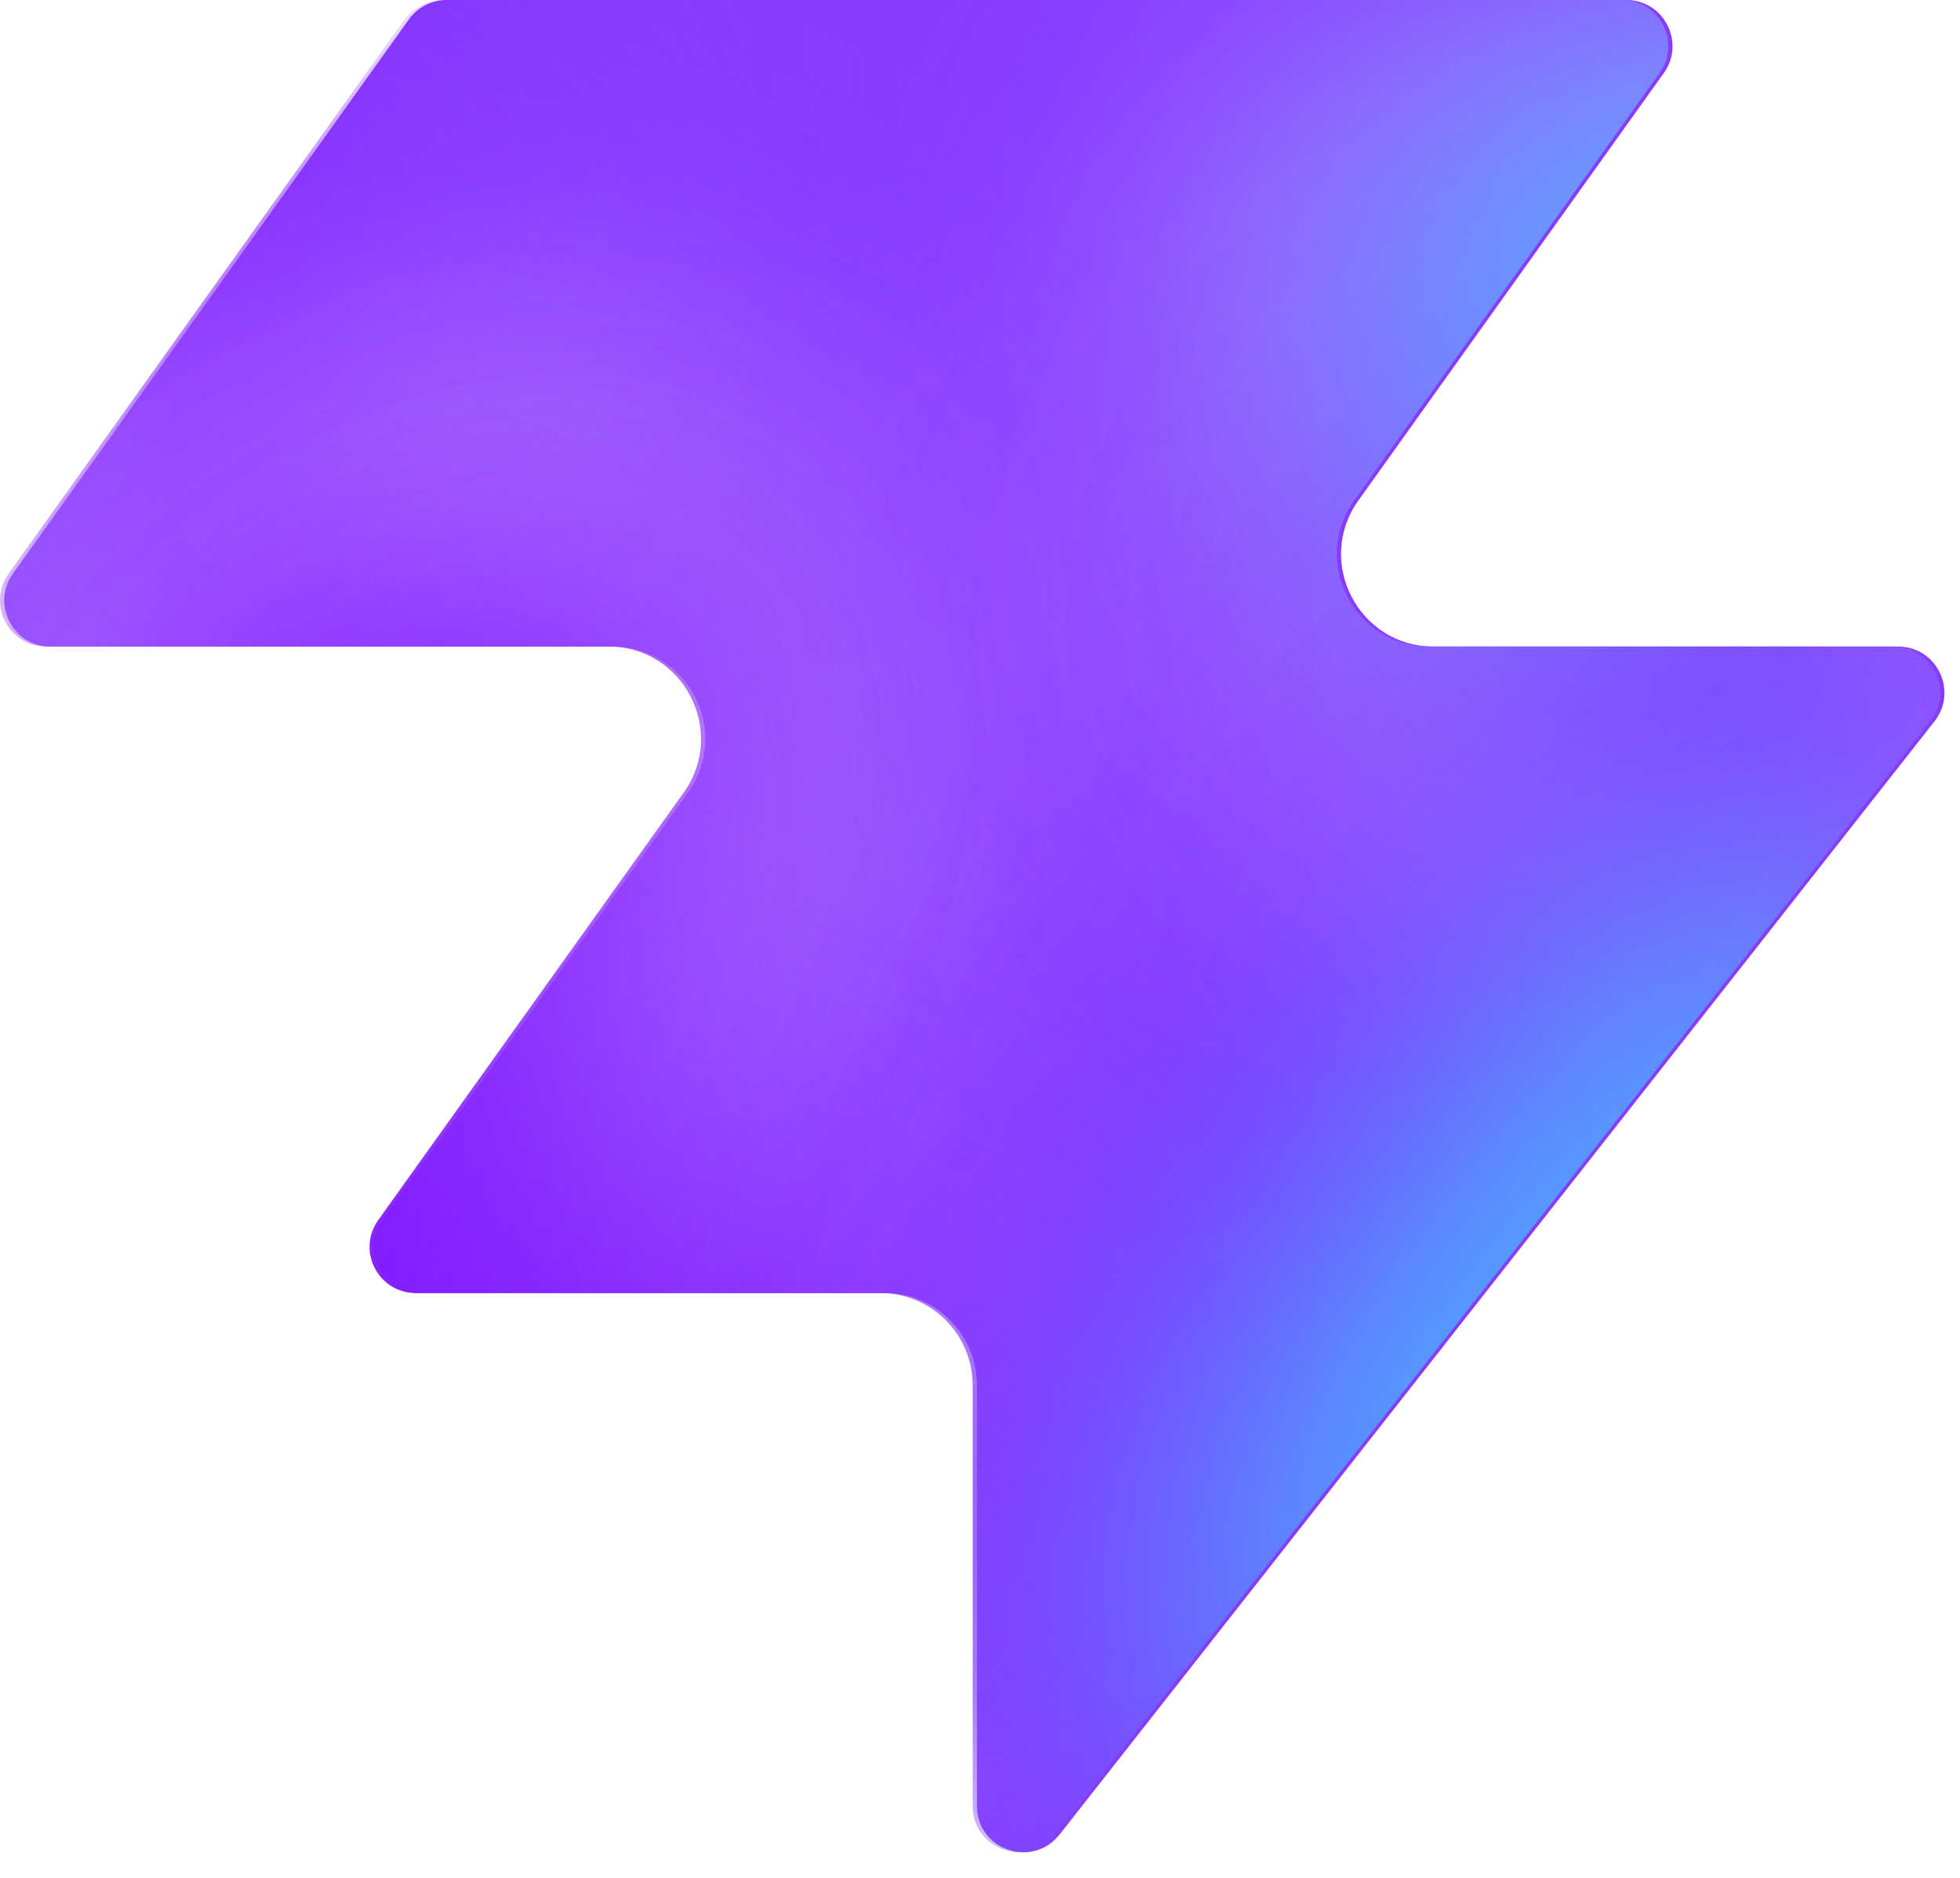
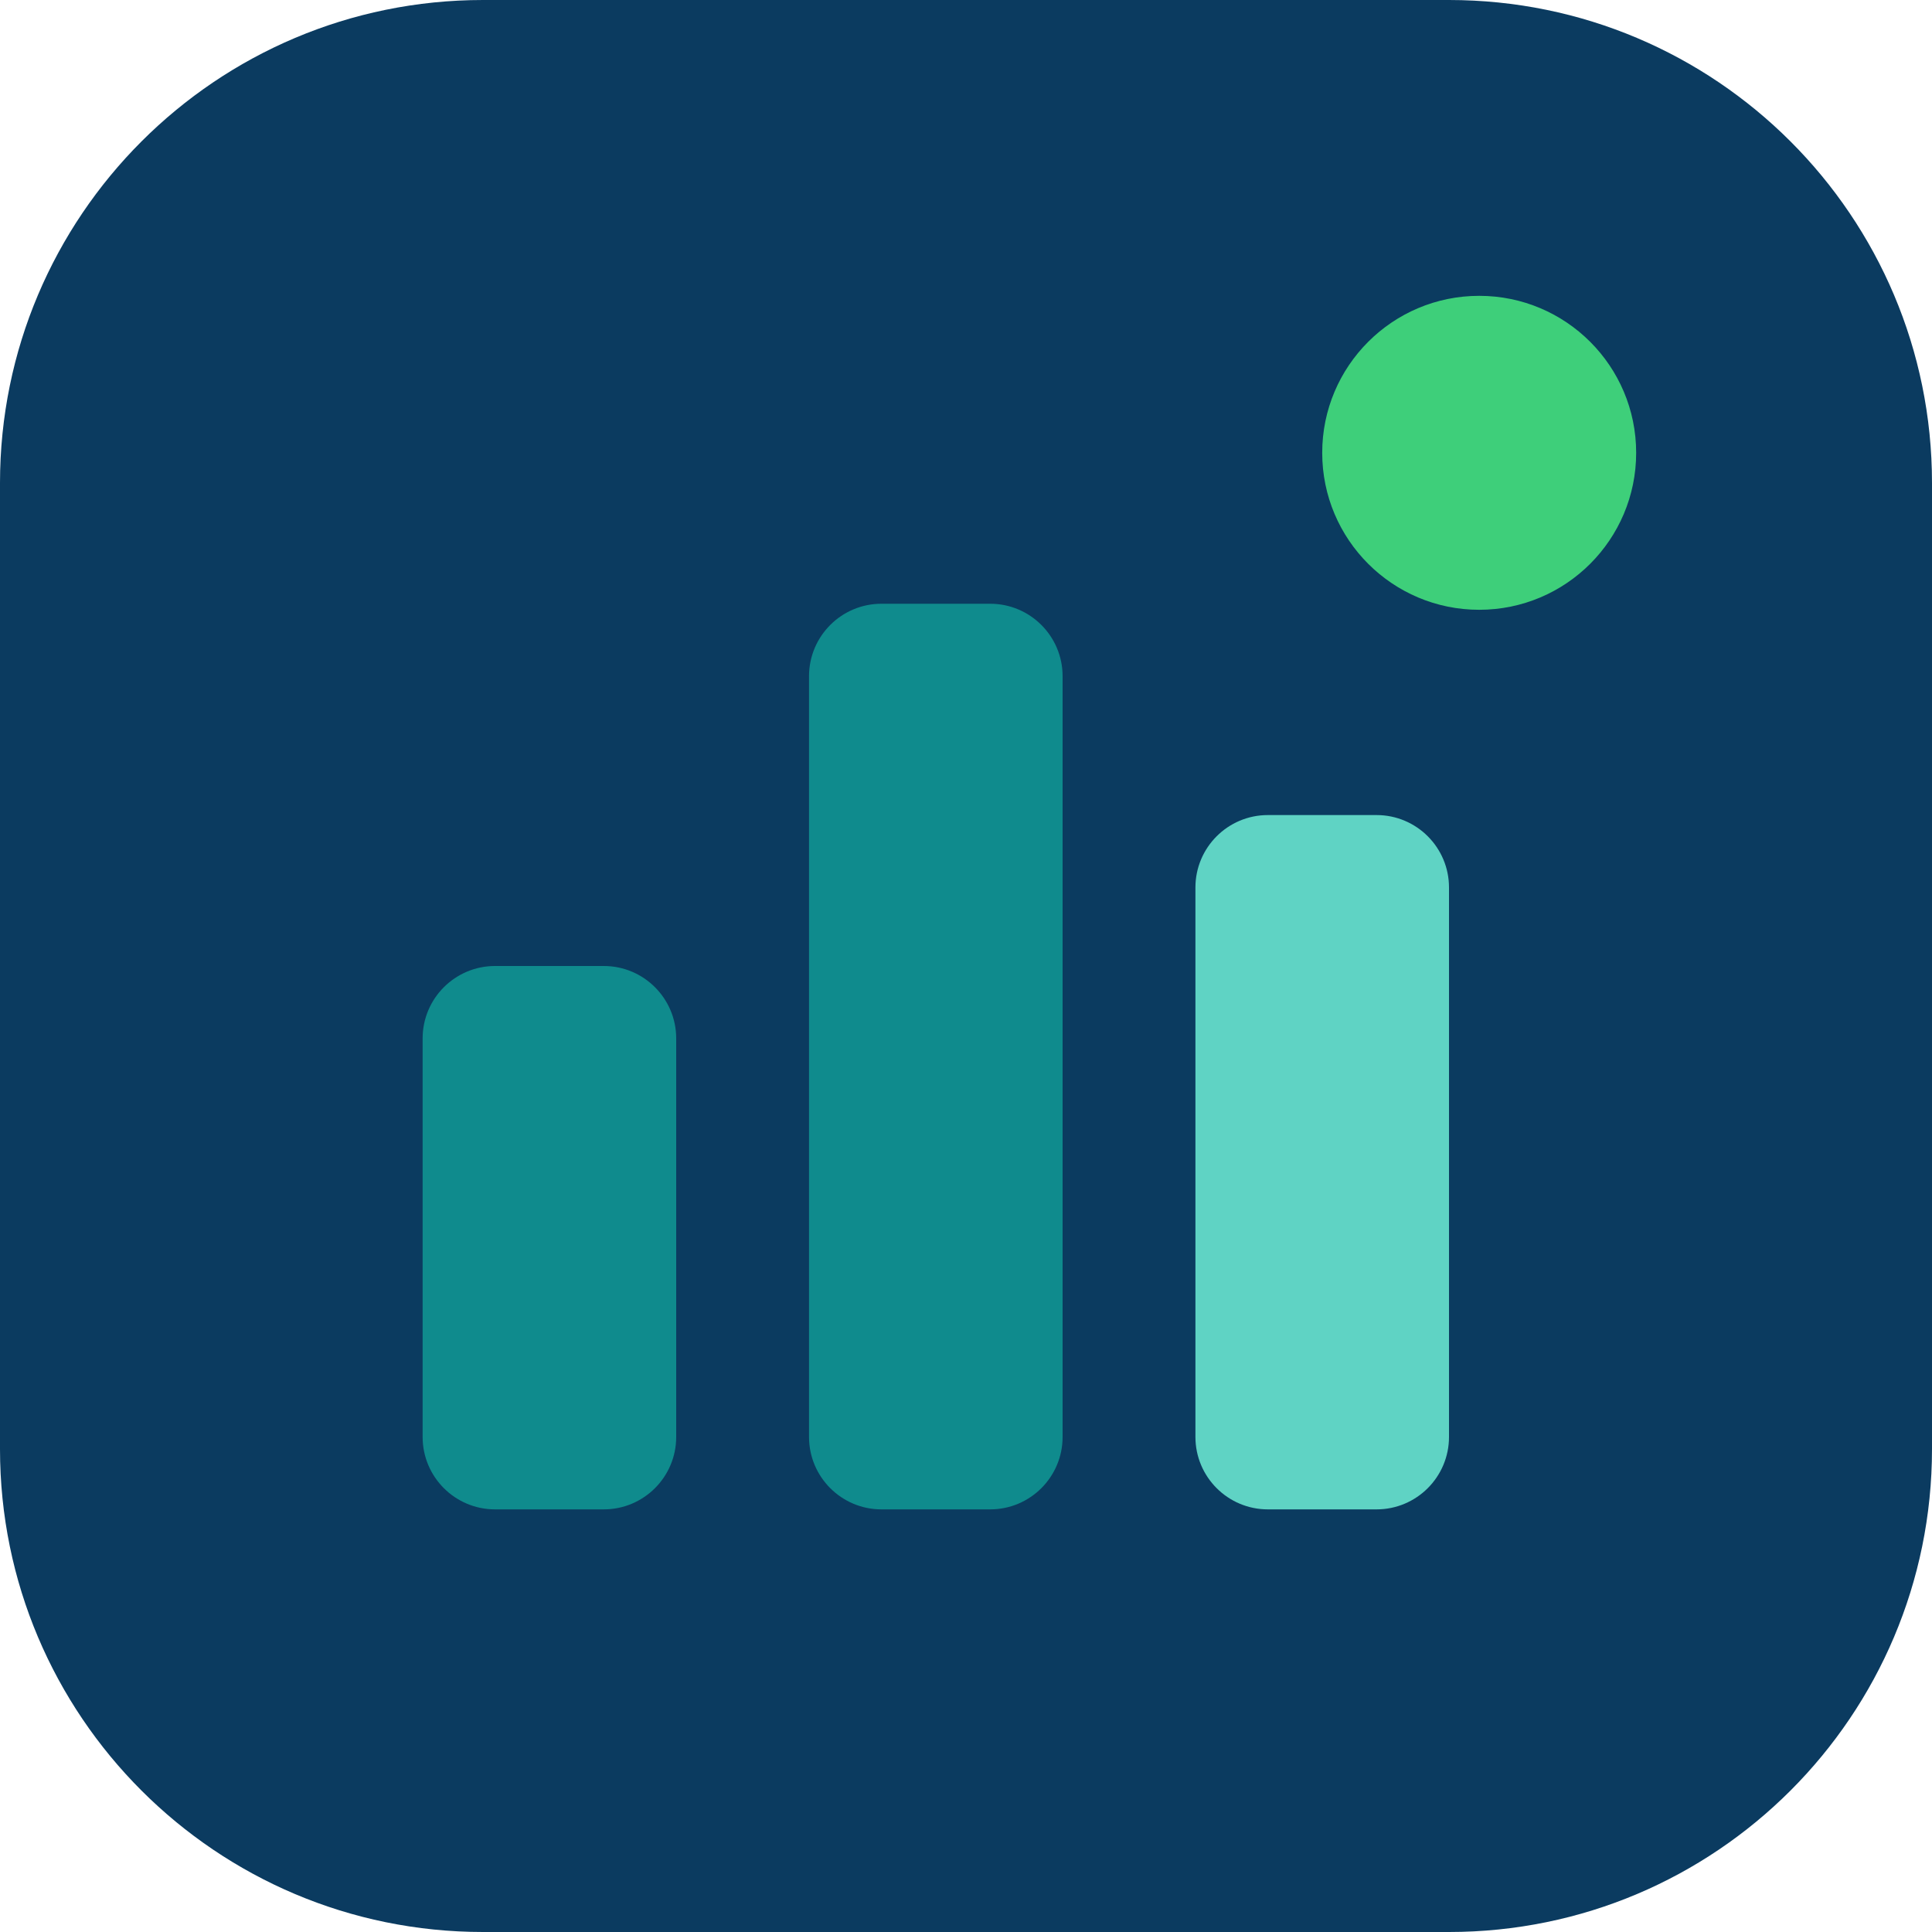
- <svg xmlns="http://www.w3.org/2000/svg" width="48" height="46" fill="none" viewBox="0 0 48 46">
-   <path fill="#863bff" d="M25.946 44.938c-.664.845-2.021.375-2.021-.698V33.937a2.26 2.26 0 0 0-2.262-2.262H10.287c-.92 0-1.456-1.04-.92-1.788l7.48-10.471c1.07-1.497 0-3.578-1.842-3.578H1.237c-.92 0-1.456-1.04-.92-1.788L10.013.474c.214-.297.556-.474.92-.474h28.894c.92 0 1.456 1.04.92 1.788l-7.48 10.471c-1.07 1.498 0 3.579 1.842 3.579h11.377c.943 0 1.473 1.088.89 1.83L25.947 44.94z" style="fill:#863bff;fill:color(display-p3 .525 .23 1);fill-opacity:1" />
-   <mask id="a" width="48" height="46" x="0" y="0" maskUnits="userSpaceOnUse" style="mask-type:alpha">
-     <path fill="#000" d="M25.842 44.938c-.664.844-2.021.375-2.021-.698V33.937a2.26 2.26 0 0 0-2.262-2.262H10.183c-.92 0-1.456-1.04-.92-1.788l7.48-10.471c1.07-1.498 0-3.579-1.842-3.579H1.133c-.92 0-1.456-1.04-.92-1.787L9.91.473c.214-.297.556-.474.92-.474h28.894c.92 0 1.456 1.04.92 1.788l-7.48 10.471c-1.07 1.498 0 3.578 1.842 3.578h11.377c.943 0 1.473 1.088.89 1.832L25.843 44.94z" style="fill:#000;fill-opacity:1" />
-   </mask>
-   <g mask="url(#a)">
-     <g filter="url(#b)">
-       <ellipse cx="5.508" cy="14.704" fill="#ede6ff" rx="5.508" ry="14.704" style="fill:#ede6ff;fill:color(display-p3 .927 .903 1);fill-opacity:1" transform="matrix(.00324 1 1 -.00324 -4.47 31.516)" />
-     </g>
-     <g filter="url(#c)">
-       <ellipse cx="10.399" cy="29.851" fill="#ede6ff" rx="10.399" ry="29.851" style="fill:#ede6ff;fill:color(display-p3 .927 .903 1);fill-opacity:1" transform="matrix(.00324 1 1 -.00324 -39.328 7.883)" />
-     </g>
-     <g filter="url(#d)">
-       <ellipse cx="5.508" cy="30.487" fill="#7e14ff" rx="5.508" ry="30.487" style="fill:#7e14ff;fill:color(display-p3 .492 .077 1);fill-opacity:1" transform="rotate(89.814 -25.913 -14.639)scale(1 -1)" />
-     </g>
-     <g filter="url(#e)">
-       <ellipse cx="5.508" cy="30.599" fill="#7e14ff" rx="5.508" ry="30.599" style="fill:#7e14ff;fill:color(display-p3 .492 .077 1);fill-opacity:1" transform="rotate(89.814 -32.644 -3.334)scale(1 -1)" />
-     </g>
-     <g filter="url(#f)">
-       <ellipse cx="5.508" cy="30.599" fill="#7e14ff" rx="5.508" ry="30.599" style="fill:#7e14ff;fill:color(display-p3 .492 .077 1);fill-opacity:1" transform="matrix(.00324 1 1 -.00324 -34.34 30.47)" />
-     </g>
-     <g filter="url(#g)">
-       <ellipse cx="14.072" cy="22.078" fill="#ede6ff" rx="14.072" ry="22.078" style="fill:#ede6ff;fill:color(display-p3 .927 .903 1);fill-opacity:1" transform="rotate(93.35 24.506 48.493)scale(-1 1)" />
-     </g>
-     <g filter="url(#h)">
-       <ellipse cx="3.47" cy="21.501" fill="#7e14ff" rx="3.47" ry="21.501" style="fill:#7e14ff;fill:color(display-p3 .492 .077 1);fill-opacity:1" transform="rotate(89.009 28.708 47.59)scale(-1 1)" />
-     </g>
-     <g filter="url(#i)">
-       <ellipse cx="3.47" cy="21.501" fill="#7e14ff" rx="3.47" ry="21.501" style="fill:#7e14ff;fill:color(display-p3 .492 .077 1);fill-opacity:1" transform="rotate(89.009 28.708 47.59)scale(-1 1)" />
-     </g>
-     <g filter="url(#j)">
-       <ellipse cx=".387" cy="8.972" fill="#7e14ff" rx="4.407" ry="29.108" style="fill:#7e14ff;fill:color(display-p3 .492 .077 1);fill-opacity:1" transform="rotate(39.51 .387 8.972)" />
-     </g>
-     <g filter="url(#k)">
-       <ellipse cx="47.523" cy="-6.092" fill="#7e14ff" rx="4.407" ry="29.108" style="fill:#7e14ff;fill:color(display-p3 .492 .077 1);fill-opacity:1" transform="rotate(37.892 47.523 -6.092)" />
-     </g>
-     <g filter="url(#l)">
-       <ellipse cx="41.412" cy="6.333" fill="#47bfff" rx="5.971" ry="9.665" style="fill:#47bfff;fill:color(display-p3 .28 .748 1);fill-opacity:1" transform="rotate(37.892 41.412 6.333)" />
-     </g>
-     <g filter="url(#m)">
-       <ellipse cx="-1.879" cy="38.332" fill="#7e14ff" rx="4.407" ry="29.108" style="fill:#7e14ff;fill:color(display-p3 .492 .077 1);fill-opacity:1" transform="rotate(37.892 -1.88 38.332)" />
-     </g>
-     <g filter="url(#n)">
-       <ellipse cx="-1.879" cy="38.332" fill="#7e14ff" rx="4.407" ry="29.108" style="fill:#7e14ff;fill:color(display-p3 .492 .077 1);fill-opacity:1" transform="rotate(37.892 -1.88 38.332)" />
-     </g>
-     <g filter="url(#o)">
-       <ellipse cx="35.651" cy="29.907" fill="#7e14ff" rx="4.407" ry="29.108" style="fill:#7e14ff;fill:color(display-p3 .492 .077 1);fill-opacity:1" transform="rotate(37.892 35.651 29.907)" />
-     </g>
-     <g filter="url(#p)">
-       <ellipse cx="38.418" cy="32.4" fill="#47bfff" rx="5.971" ry="15.297" style="fill:#47bfff;fill:color(display-p3 .28 .748 1);fill-opacity:1" transform="rotate(37.892 38.418 32.4)" />
-     </g>
-   </g>
-   <defs>
-     <filter id="b" width="60.045" height="41.654" x="-19.77" y="16.149" color-interpolation-filters="sRGB" filterUnits="userSpaceOnUse">
-       <feFlood flood-opacity="0" result="BackgroundImageFix" />
-       <feBlend in="SourceGraphic" in2="BackgroundImageFix" result="shape" />
-       <feGaussianBlur result="effect1_foregroundBlur_2002_17158" stdDeviation="7.659" />
-     </filter>
-     <filter id="c" width="90.34" height="51.437" x="-54.613" y="-7.533" color-interpolation-filters="sRGB" filterUnits="userSpaceOnUse">
-       <feFlood flood-opacity="0" result="BackgroundImageFix" />
-       <feBlend in="SourceGraphic" in2="BackgroundImageFix" result="shape" />
-       <feGaussianBlur result="effect1_foregroundBlur_2002_17158" stdDeviation="7.659" />
-     </filter>
-     <filter id="d" width="79.355" height="29.4" x="-49.64" y="2.03" color-interpolation-filters="sRGB" filterUnits="userSpaceOnUse">
-       <feFlood flood-opacity="0" result="BackgroundImageFix" />
-       <feBlend in="SourceGraphic" in2="BackgroundImageFix" result="shape" />
-       <feGaussianBlur result="effect1_foregroundBlur_2002_17158" stdDeviation="4.596" />
-     </filter>
-     <filter id="e" width="79.579" height="29.4" x="-45.045" y="20.029" color-interpolation-filters="sRGB" filterUnits="userSpaceOnUse">
-       <feFlood flood-opacity="0" result="BackgroundImageFix" />
-       <feBlend in="SourceGraphic" in2="BackgroundImageFix" result="shape" />
-       <feGaussianBlur result="effect1_foregroundBlur_2002_17158" stdDeviation="4.596" />
-     </filter>
-     <filter id="f" width="79.579" height="29.4" x="-43.513" y="21.178" color-interpolation-filters="sRGB" filterUnits="userSpaceOnUse">
-       <feFlood flood-opacity="0" result="BackgroundImageFix" />
-       <feBlend in="SourceGraphic" in2="BackgroundImageFix" result="shape" />
-       <feGaussianBlur result="effect1_foregroundBlur_2002_17158" stdDeviation="4.596" />
-     </filter>
-     <filter id="g" width="74.749" height="58.852" x="15.756" y="-17.901" color-interpolation-filters="sRGB" filterUnits="userSpaceOnUse">
-       <feFlood flood-opacity="0" result="BackgroundImageFix" />
-       <feBlend in="SourceGraphic" in2="BackgroundImageFix" result="shape" />
-       <feGaussianBlur result="effect1_foregroundBlur_2002_17158" stdDeviation="7.659" />
-     </filter>
-     <filter id="h" width="61.377" height="25.362" x="23.548" y="2.284" color-interpolation-filters="sRGB" filterUnits="userSpaceOnUse">
-       <feFlood flood-opacity="0" result="BackgroundImageFix" />
-       <feBlend in="SourceGraphic" in2="BackgroundImageFix" result="shape" />
-       <feGaussianBlur result="effect1_foregroundBlur_2002_17158" stdDeviation="4.596" />
-     </filter>
-     <filter id="i" width="61.377" height="25.362" x="23.548" y="2.284" color-interpolation-filters="sRGB" filterUnits="userSpaceOnUse">
-       <feFlood flood-opacity="0" result="BackgroundImageFix" />
-       <feBlend in="SourceGraphic" in2="BackgroundImageFix" result="shape" />
-       <feGaussianBlur result="effect1_foregroundBlur_2002_17158" stdDeviation="4.596" />
-     </filter>
-     <filter id="j" width="56.045" height="63.649" x="-27.636" y="-22.853" color-interpolation-filters="sRGB" filterUnits="userSpaceOnUse">
-       <feFlood flood-opacity="0" result="BackgroundImageFix" />
-       <feBlend in="SourceGraphic" in2="BackgroundImageFix" result="shape" />
-       <feGaussianBlur result="effect1_foregroundBlur_2002_17158" stdDeviation="4.596" />
-     </filter>
-     <filter id="k" width="54.814" height="64.646" x="20.116" y="-38.415" color-interpolation-filters="sRGB" filterUnits="userSpaceOnUse">
-       <feFlood flood-opacity="0" result="BackgroundImageFix" />
-       <feBlend in="SourceGraphic" in2="BackgroundImageFix" result="shape" />
-       <feGaussianBlur result="effect1_foregroundBlur_2002_17158" stdDeviation="4.596" />
-     </filter>
-     <filter id="l" width="33.541" height="35.313" x="24.641" y="-11.323" color-interpolation-filters="sRGB" filterUnits="userSpaceOnUse">
-       <feFlood flood-opacity="0" result="BackgroundImageFix" />
-       <feBlend in="SourceGraphic" in2="BackgroundImageFix" result="shape" />
-       <feGaussianBlur result="effect1_foregroundBlur_2002_17158" stdDeviation="4.596" />
-     </filter>
-     <filter id="m" width="54.814" height="64.646" x="-29.286" y="6.009" color-interpolation-filters="sRGB" filterUnits="userSpaceOnUse">
-       <feFlood flood-opacity="0" result="BackgroundImageFix" />
-       <feBlend in="SourceGraphic" in2="BackgroundImageFix" result="shape" />
-       <feGaussianBlur result="effect1_foregroundBlur_2002_17158" stdDeviation="4.596" />
-     </filter>
-     <filter id="n" width="54.814" height="64.646" x="-29.286" y="6.009" color-interpolation-filters="sRGB" filterUnits="userSpaceOnUse">
-       <feFlood flood-opacity="0" result="BackgroundImageFix" />
-       <feBlend in="SourceGraphic" in2="BackgroundImageFix" result="shape" />
-       <feGaussianBlur result="effect1_foregroundBlur_2002_17158" stdDeviation="4.596" />
-     </filter>
-     <filter id="o" width="54.814" height="64.646" x="8.244" y="-2.416" color-interpolation-filters="sRGB" filterUnits="userSpaceOnUse">
-       <feFlood flood-opacity="0" result="BackgroundImageFix" />
-       <feBlend in="SourceGraphic" in2="BackgroundImageFix" result="shape" />
-       <feGaussianBlur result="effect1_foregroundBlur_2002_17158" stdDeviation="4.596" />
-     </filter>
-     <filter id="p" width="39.409" height="43.623" x="18.713" y="10.588" color-interpolation-filters="sRGB" filterUnits="userSpaceOnUse">
-       <feFlood flood-opacity="0" result="BackgroundImageFix" />
-       <feBlend in="SourceGraphic" in2="BackgroundImageFix" result="shape" />
-       <feGaussianBlur result="effect1_foregroundBlur_2002_17158" stdDeviation="4.596" />
-     </filter>
-   </defs>
+ <svg xmlns="http://www.w3.org/2000/svg" viewBox="0 0 32 32">
+   <rect width="32" height="32" rx="8" fill="#0b3b60" />
+   <rect x="7" y="16" width="4.2" height="9" rx="1.2" fill="#0f8b8d" />
+   <rect x="13.4" y="10" width="4.2" height="15" rx="1.2" fill="#0f8b8d" />
+   <rect x="19.8" y="13.5" width="4.2" height="11.5" rx="1.2" fill="#5fd3c4" />
+   <circle cx="24.5" cy="7.5" r="2.6" fill="#3ecf7a" />
</svg>
